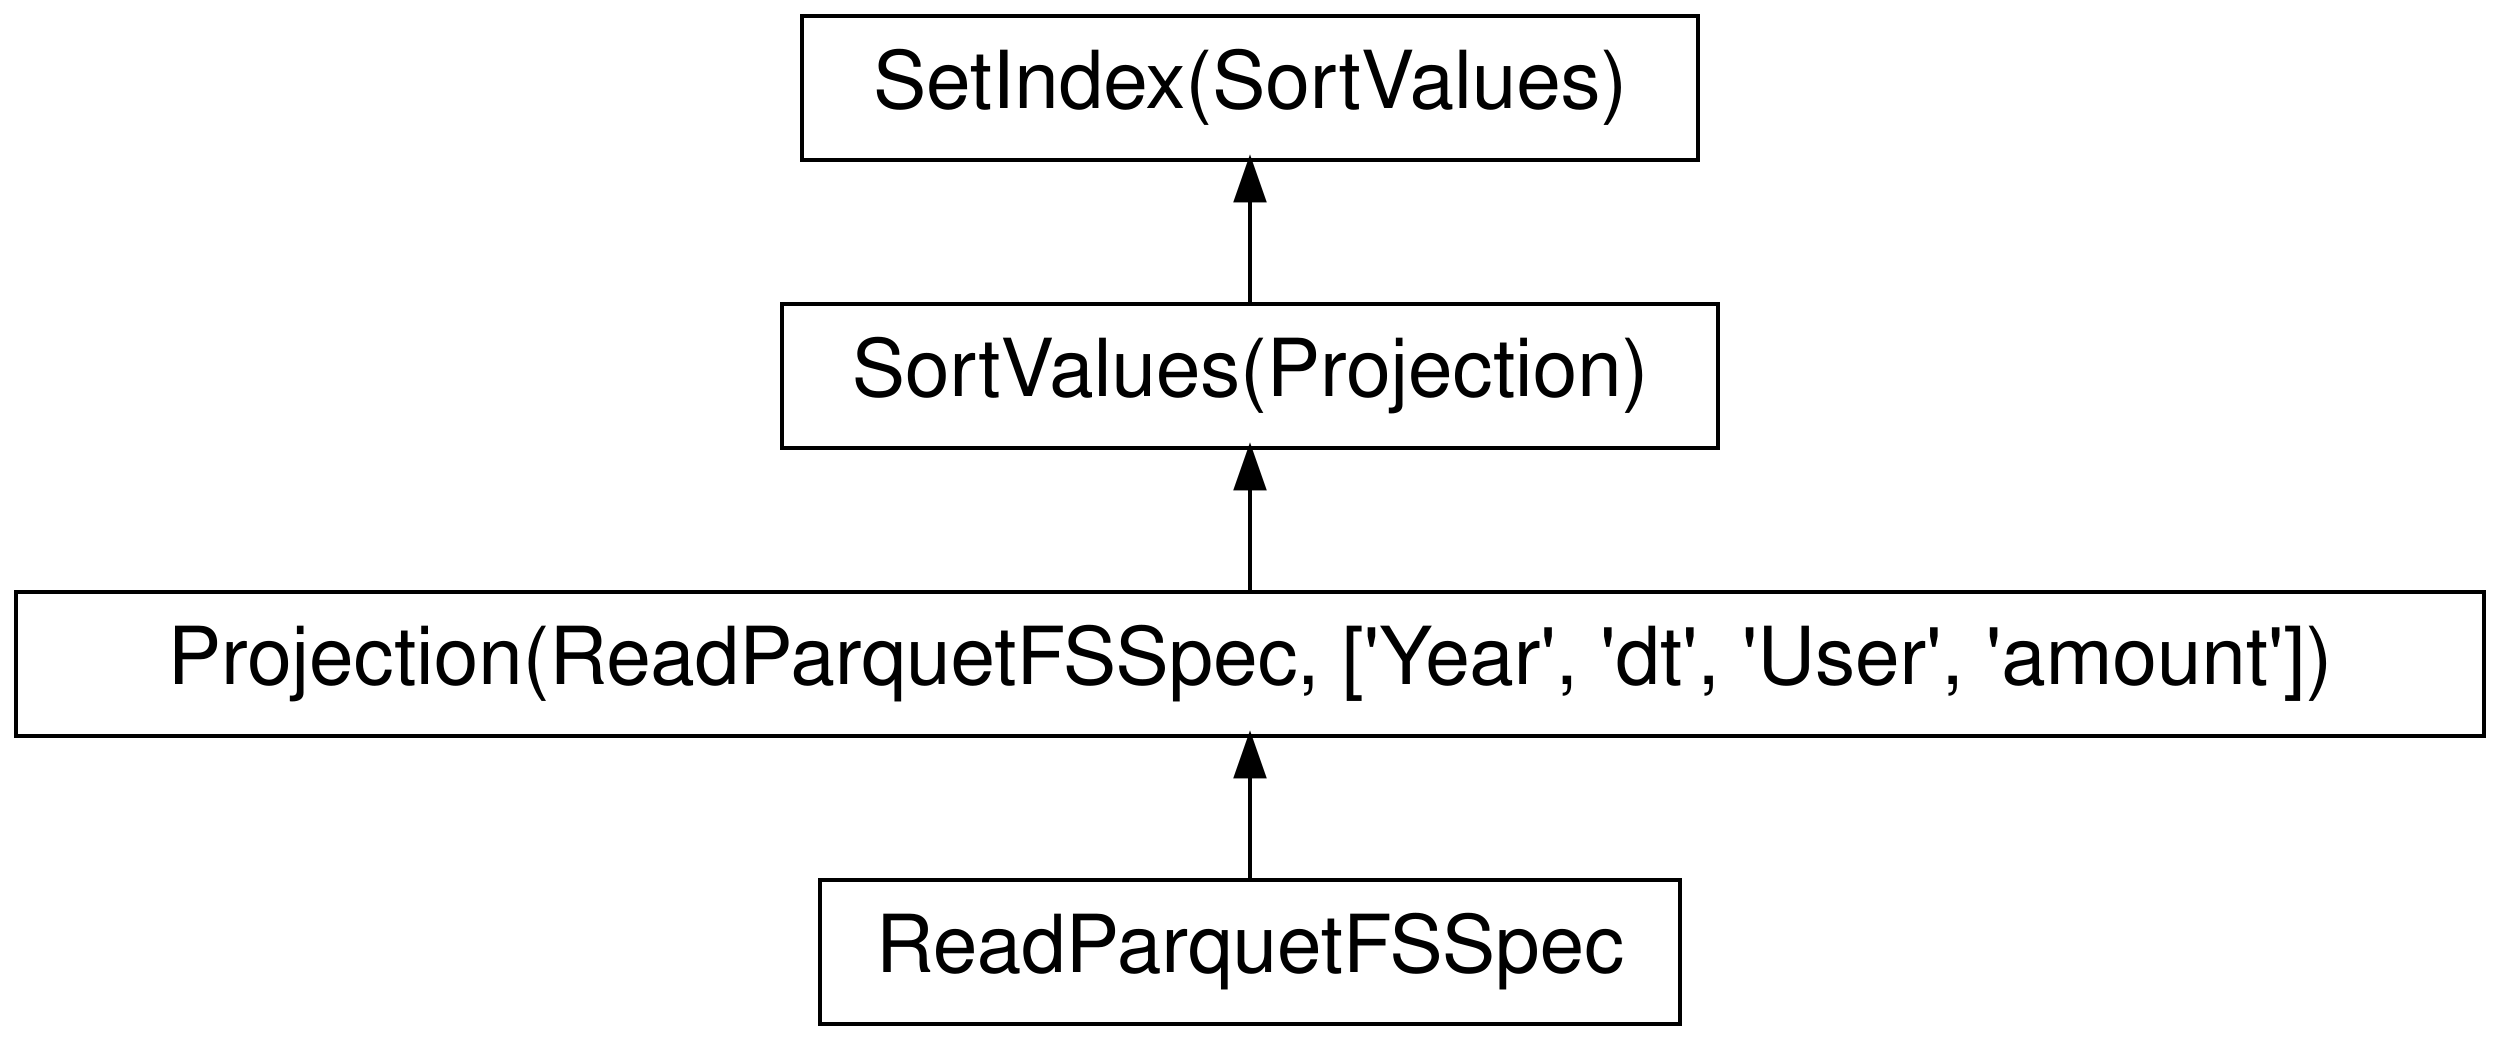
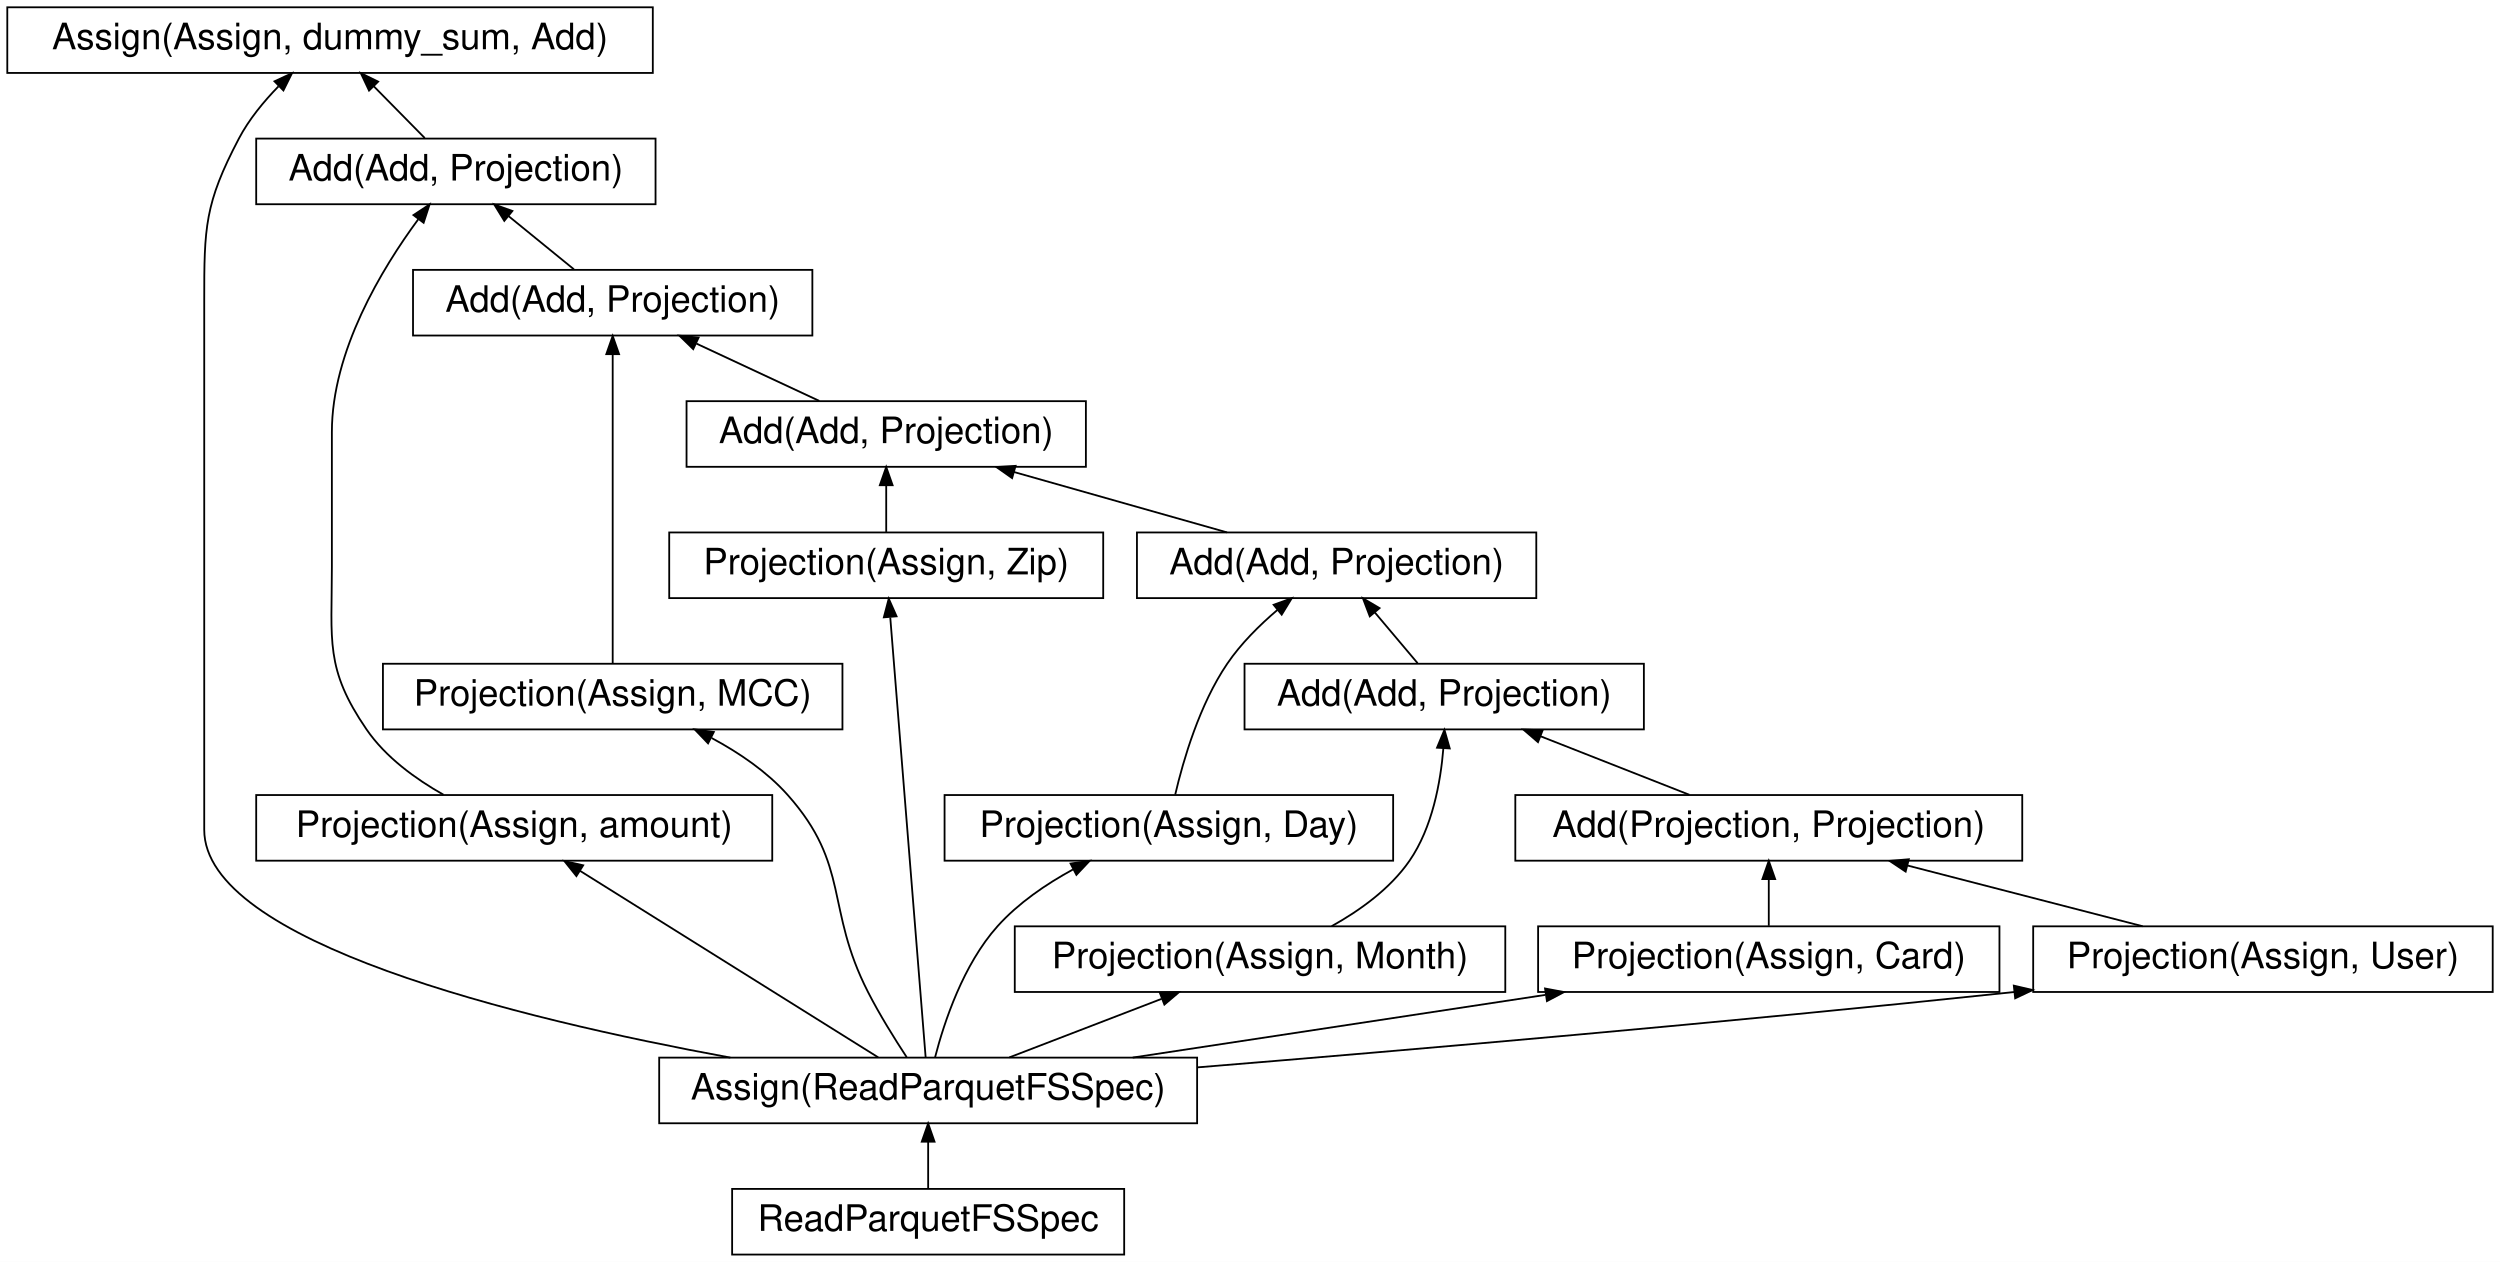
- <svg xmlns="http://www.w3.org/2000/svg" width="625pt" height="260pt" viewBox="0.00 0.00 625.00 260.00">
-   <g id="graph0" class="graph" transform="scale(1 1) rotate(0) translate(4 256)">
-     <polygon fill="white" stroke="transparent" points="-4,4 -4,-256 621,-256 621,4 -4,4" />
+ <svg xmlns="http://www.w3.org/2000/svg" width="1371pt" height="692pt" viewBox="0.00 0.00 1371.00 692.00">
+   <g id="graph0" class="graph" transform="scale(1 1) rotate(0) translate(4 688)">
+     <polygon fill="white" stroke="transparent" points="-4,4 -4,-688 1367,-688 1367,4 -4,4" />
    <g id="node1" class="node">
-       <polygon fill="none" stroke="black" points="420.5,-252 196.5,-252 196.5,-216 420.5,-216 420.5,-252" />
-       <text text-anchor="middle" x="308.5" y="-229" font-family="Helvetica,sans-Serif" font-size="20.00">SetIndex(SortValues)</text>
+       <polygon fill="none" stroke="black" points="354,-684 0,-684 0,-648 354,-648 354,-684" />
+       <text text-anchor="middle" x="177" y="-661" font-family="Helvetica,sans-Serif" font-size="20.00">Assign(Assign, dummy_sum, Add)</text>
    </g>
    <g id="node2" class="node">
-       <polygon fill="none" stroke="black" points="425.5,-180 191.5,-180 191.5,-144 425.5,-144 425.5,-180" />
-       <text text-anchor="middle" x="308.5" y="-157" font-family="Helvetica,sans-Serif" font-size="20.00">SortValues(Projection)</text>
+       <polygon fill="none" stroke="black" points="355.5,-612 136.5,-612 136.5,-576 355.5,-576 355.5,-612" />
+       <text text-anchor="middle" x="246" y="-589" font-family="Helvetica,sans-Serif" font-size="20.00">Add(Add, Projection)</text>
    </g>
    <g id="edge1" class="edge">
-       <path fill="none" stroke="black" d="M308.5,-180.3C308.5,-188.02 308.5,-197.29 308.5,-205.89" />
-       <polygon fill="black" stroke="black" points="305,-205.9 308.5,-215.9 312,-205.9 305,-205.9" />
+       <path fill="none" stroke="black" d="M228.94,-612.3C220.5,-620.86 210.18,-631.34 200.96,-640.7" />
+       <polygon fill="black" stroke="black" points="198.39,-638.32 193.86,-647.9 203.37,-643.23 198.39,-638.32" />
    </g>
    <g id="node3" class="node">
-       <polygon fill="none" stroke="black" points="617,-108 0,-108 0,-72 617,-72 617,-108" />
-       <text text-anchor="middle" x="308.5" y="-85" font-family="Helvetica,sans-Serif" font-size="20.00">Projection(ReadParquetFSSpec, ['Year', 'dt', 'User', 'amount'])</text>
+       <polygon fill="none" stroke="black" points="419.5,-252 136.5,-252 136.5,-216 419.5,-216 419.5,-252" />
+       <text text-anchor="middle" x="278" y="-229" font-family="Helvetica,sans-Serif" font-size="20.00">Projection(Assign, amount)</text>
+     </g>
+     <g id="edge3" class="edge">
+       <path fill="none" stroke="black" d="M239.21,-252.17C223.88,-260.82 207.45,-272.75 197,-288 174.13,-321.36 178,-336.55 178,-377 178,-377 178,-377 178,-451 178,-495.4 205.37,-540.62 225.38,-567.75" />
+       <polygon fill="black" stroke="black" points="222.74,-570.05 231.58,-575.89 228.31,-565.82 222.74,-570.05" />
+     </g>
+     <g id="node4" class="node">
+       <polygon fill="none" stroke="black" points="652.5,-108 357.5,-108 357.5,-72 652.5,-72 652.5,-108" />
+       <text text-anchor="middle" x="505" y="-85" font-family="Helvetica,sans-Serif" font-size="20.00">Assign(ReadParquetFSSpec)</text>
    </g>
    <g id="edge2" class="edge">
-       <path fill="none" stroke="black" d="M308.5,-108.3C308.5,-116.02 308.5,-125.29 308.5,-133.89" />
-       <polygon fill="black" stroke="black" points="305,-133.9 308.5,-143.9 312,-133.9 305,-133.9" />
+       <path fill="none" stroke="black" d="M396.52,-108.01C278.97,-129.57 108,-171.51 108,-233 108,-233 108,-233 108,-523 108,-563.45 108.2,-576.19 127,-612 132.49,-622.46 140.63,-632.35 148.76,-640.68" />
+       <polygon fill="black" stroke="black" points="146.53,-643.4 156.14,-647.87 151.42,-638.39 146.53,-643.4" />
    </g>
-     <g id="node4" class="node">
-       <polygon fill="none" stroke="black" points="416,-36 201,-36 201,0 416,0 416,-36" />
-       <text text-anchor="middle" x="308.5" y="-13" font-family="Helvetica,sans-Serif" font-size="20.00">ReadParquetFSSpec</text>
+     <g id="edge5" class="edge">
+       <path fill="none" stroke="black" d="M477.62,-108.13C436.71,-133.72 359.61,-181.95 314.13,-210.4" />
+       <polygon fill="black" stroke="black" points="312.1,-207.54 305.48,-215.81 315.81,-213.47 312.1,-207.54" />
    </g>
-     <g id="edge3" class="edge">
-       <path fill="none" stroke="black" d="M308.5,-36.3C308.5,-44.02 308.5,-53.29 308.5,-61.89" />
-       <polygon fill="black" stroke="black" points="305,-61.9 308.5,-71.9 312,-61.9 305,-61.9" />
+     <g id="node7" class="node">
+       <polygon fill="none" stroke="black" points="458,-324 206,-324 206,-288 458,-288 458,-324" />
+       <text text-anchor="middle" x="332" y="-301" font-family="Helvetica,sans-Serif" font-size="20.00">Projection(Assign, MCC)</text>
+     </g>
+     <g id="edge9" class="edge">
+       <path fill="none" stroke="black" d="M493.23,-108.23C486.56,-118.39 478.31,-131.64 472,-144 448.44,-190.17 462.43,-213.26 428,-252 416.58,-264.84 401.28,-275.22 386.26,-283.27" />
+       <polygon fill="black" stroke="black" points="384.3,-280.34 376.97,-287.99 387.47,-286.58 384.3,-280.34" />
+     </g>
+     <g id="node9" class="node">
+       <polygon fill="none" stroke="black" points="601,-396 363,-396 363,-360 601,-360 601,-396" />
+       <text text-anchor="middle" x="482" y="-373" font-family="Helvetica,sans-Serif" font-size="20.00">Projection(Assign, Zip)</text>
+     </g>
+     <g id="edge12" class="edge">
+       <path fill="none" stroke="black" d="M503.63,-108.03C499.8,-155.71 488.93,-290.82 484.22,-349.37" />
+       <polygon fill="black" stroke="black" points="480.7,-349.45 483.39,-359.69 487.68,-350.01 480.7,-349.45" />
+     </g>
+     <g id="node11" class="node">
+       <polygon fill="none" stroke="black" points="760,-252 514,-252 514,-216 760,-216 760,-252" />
+       <text text-anchor="middle" x="637" y="-229" font-family="Helvetica,sans-Serif" font-size="20.00">Projection(Assign, Day)</text>
+     </g>
+     <g id="edge15" class="edge">
+       <path fill="none" stroke="black" d="M508.8,-108.21C513.81,-127.59 524.28,-159.1 543,-180 554.39,-192.71 569.57,-203.09 584.41,-211.18" />
+       <polygon fill="black" stroke="black" points="583.08,-214.43 593.57,-215.93 586.3,-208.22 583.08,-214.43" />
+     </g>
+     <g id="node13" class="node">
+       <polygon fill="none" stroke="black" points="821.5,-180 552.5,-180 552.5,-144 821.5,-144 821.5,-180" />
+       <text text-anchor="middle" x="687" y="-157" font-family="Helvetica,sans-Serif" font-size="20.00">Projection(Assign, Month)</text>
+     </g>
+     <g id="edge18" class="edge">
+       <path fill="none" stroke="black" d="M549.52,-108.12C574.73,-117.82 606.45,-130.02 633.07,-140.26" />
+       <polygon fill="black" stroke="black" points="632.03,-143.61 642.62,-143.93 634.55,-137.08 632.03,-143.61" />
+     </g>
+     <g id="node15" class="node">
+       <polygon fill="none" stroke="black" points="1092.5,-180 839.5,-180 839.5,-144 1092.5,-144 1092.5,-180" />
+       <text text-anchor="middle" x="966" y="-157" font-family="Helvetica,sans-Serif" font-size="20.00">Projection(Assign, Card)</text>
+     </g>
+     <g id="edge21" class="edge">
+       <path fill="none" stroke="black" d="M617.18,-108.03C685.64,-118.43 773.21,-131.73 843.48,-142.4" />
+       <polygon fill="black" stroke="black" points="843.3,-145.91 853.71,-143.95 844.35,-138.99 843.3,-145.91" />
+     </g>
+     <g id="node16" class="node">
+       <polygon fill="none" stroke="black" points="1363,-180 1111,-180 1111,-144 1363,-144 1363,-180" />
+       <text text-anchor="middle" x="1237" y="-157" font-family="Helvetica,sans-Serif" font-size="20.00">Projection(Assign, User)</text>
+     </g>
+     <g id="edge22" class="edge">
+       <path fill="none" stroke="black" d="M652.71,-102.66C770.93,-112.34 941.23,-127.06 1100.69,-143.99" />
+       <polygon fill="black" stroke="black" points="1100.38,-147.48 1110.69,-145.06 1101.12,-140.52 1100.38,-147.48" />
+     </g>
+     <g id="node5" class="node">
+       <polygon fill="none" stroke="black" points="612.5,-36 397.5,-36 397.5,0 612.5,0 612.5,-36" />
+       <text text-anchor="middle" x="505" y="-13" font-family="Helvetica,sans-Serif" font-size="20.00">ReadParquetFSSpec</text>
+     </g>
+     <g id="edge6" class="edge">
+       <path fill="none" stroke="black" d="M505,-36.3C505,-44.02 505,-53.29 505,-61.89" />
+       <polygon fill="black" stroke="black" points="501.5,-61.9 505,-71.9 508.5,-61.9 501.5,-61.9" />
+     </g>
+     <g id="node6" class="node">
+       <polygon fill="none" stroke="black" points="441.5,-540 222.5,-540 222.5,-504 441.5,-504 441.5,-540" />
+       <text text-anchor="middle" x="332" y="-517" font-family="Helvetica,sans-Serif" font-size="20.00">Add(Add, Projection)</text>
+     </g>
+     <g id="edge4" class="edge">
+       <path fill="none" stroke="black" d="M310.74,-540.3C299.91,-549.12 286.58,-559.97 274.84,-569.53" />
+       <polygon fill="black" stroke="black" points="272.56,-566.87 267.01,-575.9 276.98,-572.3 272.56,-566.87" />
+     </g>
+     <g id="edge8" class="edge">
+       <path fill="none" stroke="black" d="M332,-324.15C332,-361.17 332,-448.82 332,-493.61" />
+       <polygon fill="black" stroke="black" points="328.5,-493.77 332,-503.77 335.5,-493.77 328.5,-493.77" />
+     </g>
+     <g id="node8" class="node">
+       <polygon fill="none" stroke="black" points="591.5,-468 372.5,-468 372.5,-432 591.5,-432 591.5,-468" />
+       <text text-anchor="middle" x="482" y="-445" font-family="Helvetica,sans-Serif" font-size="20.00">Add(Add, Projection)</text>
+     </g>
+     <g id="edge7" class="edge">
+       <path fill="none" stroke="black" d="M445.31,-468.12C424.98,-477.61 399.53,-489.49 377.9,-499.58" />
+       <polygon fill="black" stroke="black" points="376.16,-496.53 368.57,-503.93 379.12,-502.87 376.16,-496.53" />
+     </g>
+     <g id="edge11" class="edge">
+       <path fill="none" stroke="black" d="M482,-396.3C482,-404.02 482,-413.29 482,-421.89" />
+       <polygon fill="black" stroke="black" points="478.5,-421.9 482,-431.9 485.5,-421.9 478.5,-421.9" />
+     </g>
+     <g id="node10" class="node">
+       <polygon fill="none" stroke="black" points="838.5,-396 619.5,-396 619.5,-360 838.5,-360 838.5,-396" />
+       <text text-anchor="middle" x="729" y="-373" font-family="Helvetica,sans-Serif" font-size="20.00">Add(Add, Projection)</text>
+     </g>
+     <g id="edge10" class="edge">
+       <path fill="none" stroke="black" d="M668.89,-396.03C633.63,-406.03 588.91,-418.7 552.06,-429.15" />
+       <polygon fill="black" stroke="black" points="551.04,-425.8 542.38,-431.89 552.95,-432.53 551.04,-425.8" />
+     </g>
+     <g id="edge13" class="edge">
+       <path fill="none" stroke="black" d="M640.49,-252.24C644.89,-271.09 653.79,-301.58 669,-324 676.45,-334.98 686.69,-345.14 696.6,-353.57" />
+       <polygon fill="black" stroke="black" points="694.46,-356.34 704.42,-359.94 698.88,-350.91 694.46,-356.34" />
+     </g>
+     <g id="node12" class="node">
+       <polygon fill="none" stroke="black" points="897.5,-324 678.5,-324 678.5,-288 897.5,-288 897.5,-324" />
+       <text text-anchor="middle" x="788" y="-301" font-family="Helvetica,sans-Serif" font-size="20.00">Add(Add, Projection)</text>
+     </g>
+     <g id="edge14" class="edge">
+       <path fill="none" stroke="black" d="M773.42,-324.3C766.34,-332.7 757.72,-342.93 749.95,-352.14" />
+       <polygon fill="black" stroke="black" points="747.19,-349.99 743.42,-359.9 752.54,-354.51 747.19,-349.99" />
+     </g>
+     <g id="edge16" class="edge">
+       <path fill="none" stroke="black" d="M726.26,-180.07C741.79,-188.71 758.42,-200.65 769,-216 781.5,-234.13 786.02,-258.91 787.55,-277.72" />
+       <polygon fill="black" stroke="black" points="784.06,-277.96 788.13,-287.74 791.04,-277.55 784.06,-277.96" />
+     </g>
+     <g id="node14" class="node">
+       <polygon fill="none" stroke="black" points="1105,-252 827,-252 827,-216 1105,-216 1105,-252" />
+       <text text-anchor="middle" x="966" y="-229" font-family="Helvetica,sans-Serif" font-size="20.00">Add(Projection, Projection)</text>
+     </g>
+     <g id="edge17" class="edge">
+       <path fill="none" stroke="black" d="M922.46,-252.12C897.8,-261.82 866.78,-274.02 840.75,-284.26" />
+       <polygon fill="black" stroke="black" points="839.43,-281.01 831.4,-287.93 841.99,-287.53 839.43,-281.01" />
+     </g>
+     <g id="edge19" class="edge">
+       <path fill="none" stroke="black" d="M966,-180.3C966,-188.02 966,-197.29 966,-205.89" />
+       <polygon fill="black" stroke="black" points="962.5,-205.9 966,-215.9 969.5,-205.9 962.5,-205.9" />
+     </g>
+     <g id="edge20" class="edge">
+       <path fill="none" stroke="black" d="M1171.05,-180.03C1132.12,-190.09 1082.67,-202.86 1042.09,-213.35" />
+       <polygon fill="black" stroke="black" points="1041.05,-210 1032.24,-215.89 1042.8,-216.78 1041.05,-210" />
    </g>
  </g>
</svg>
